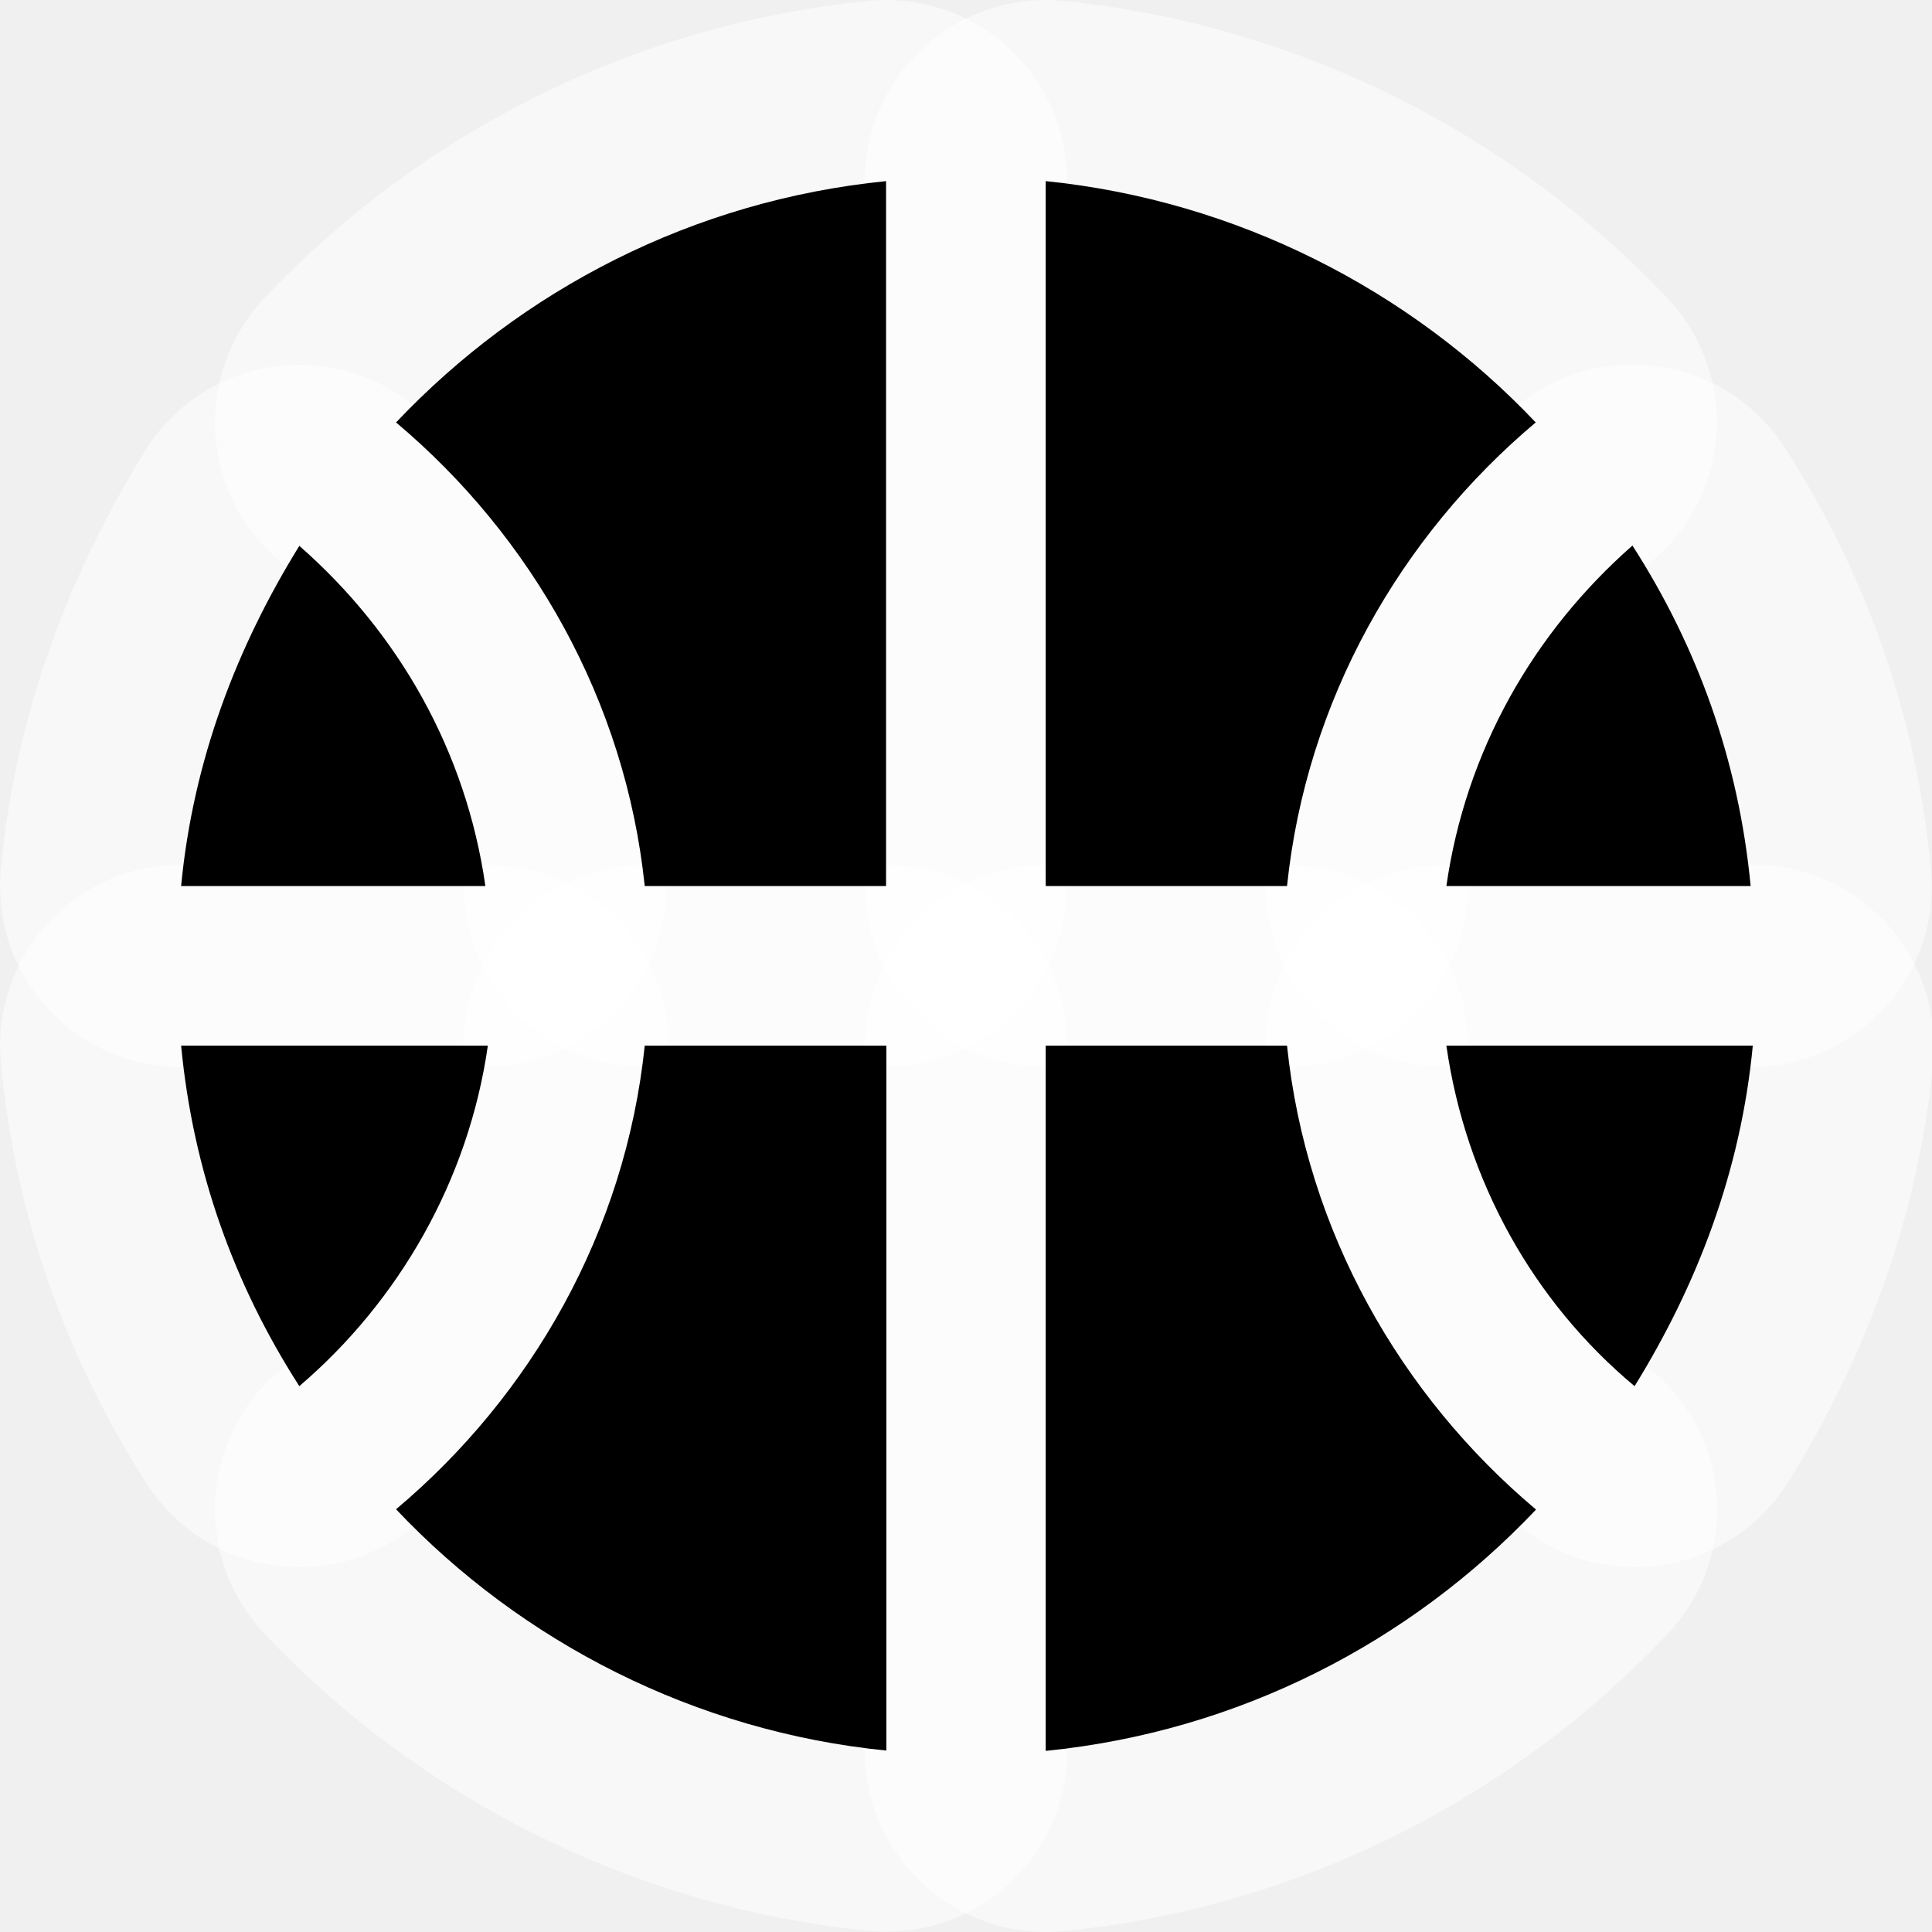
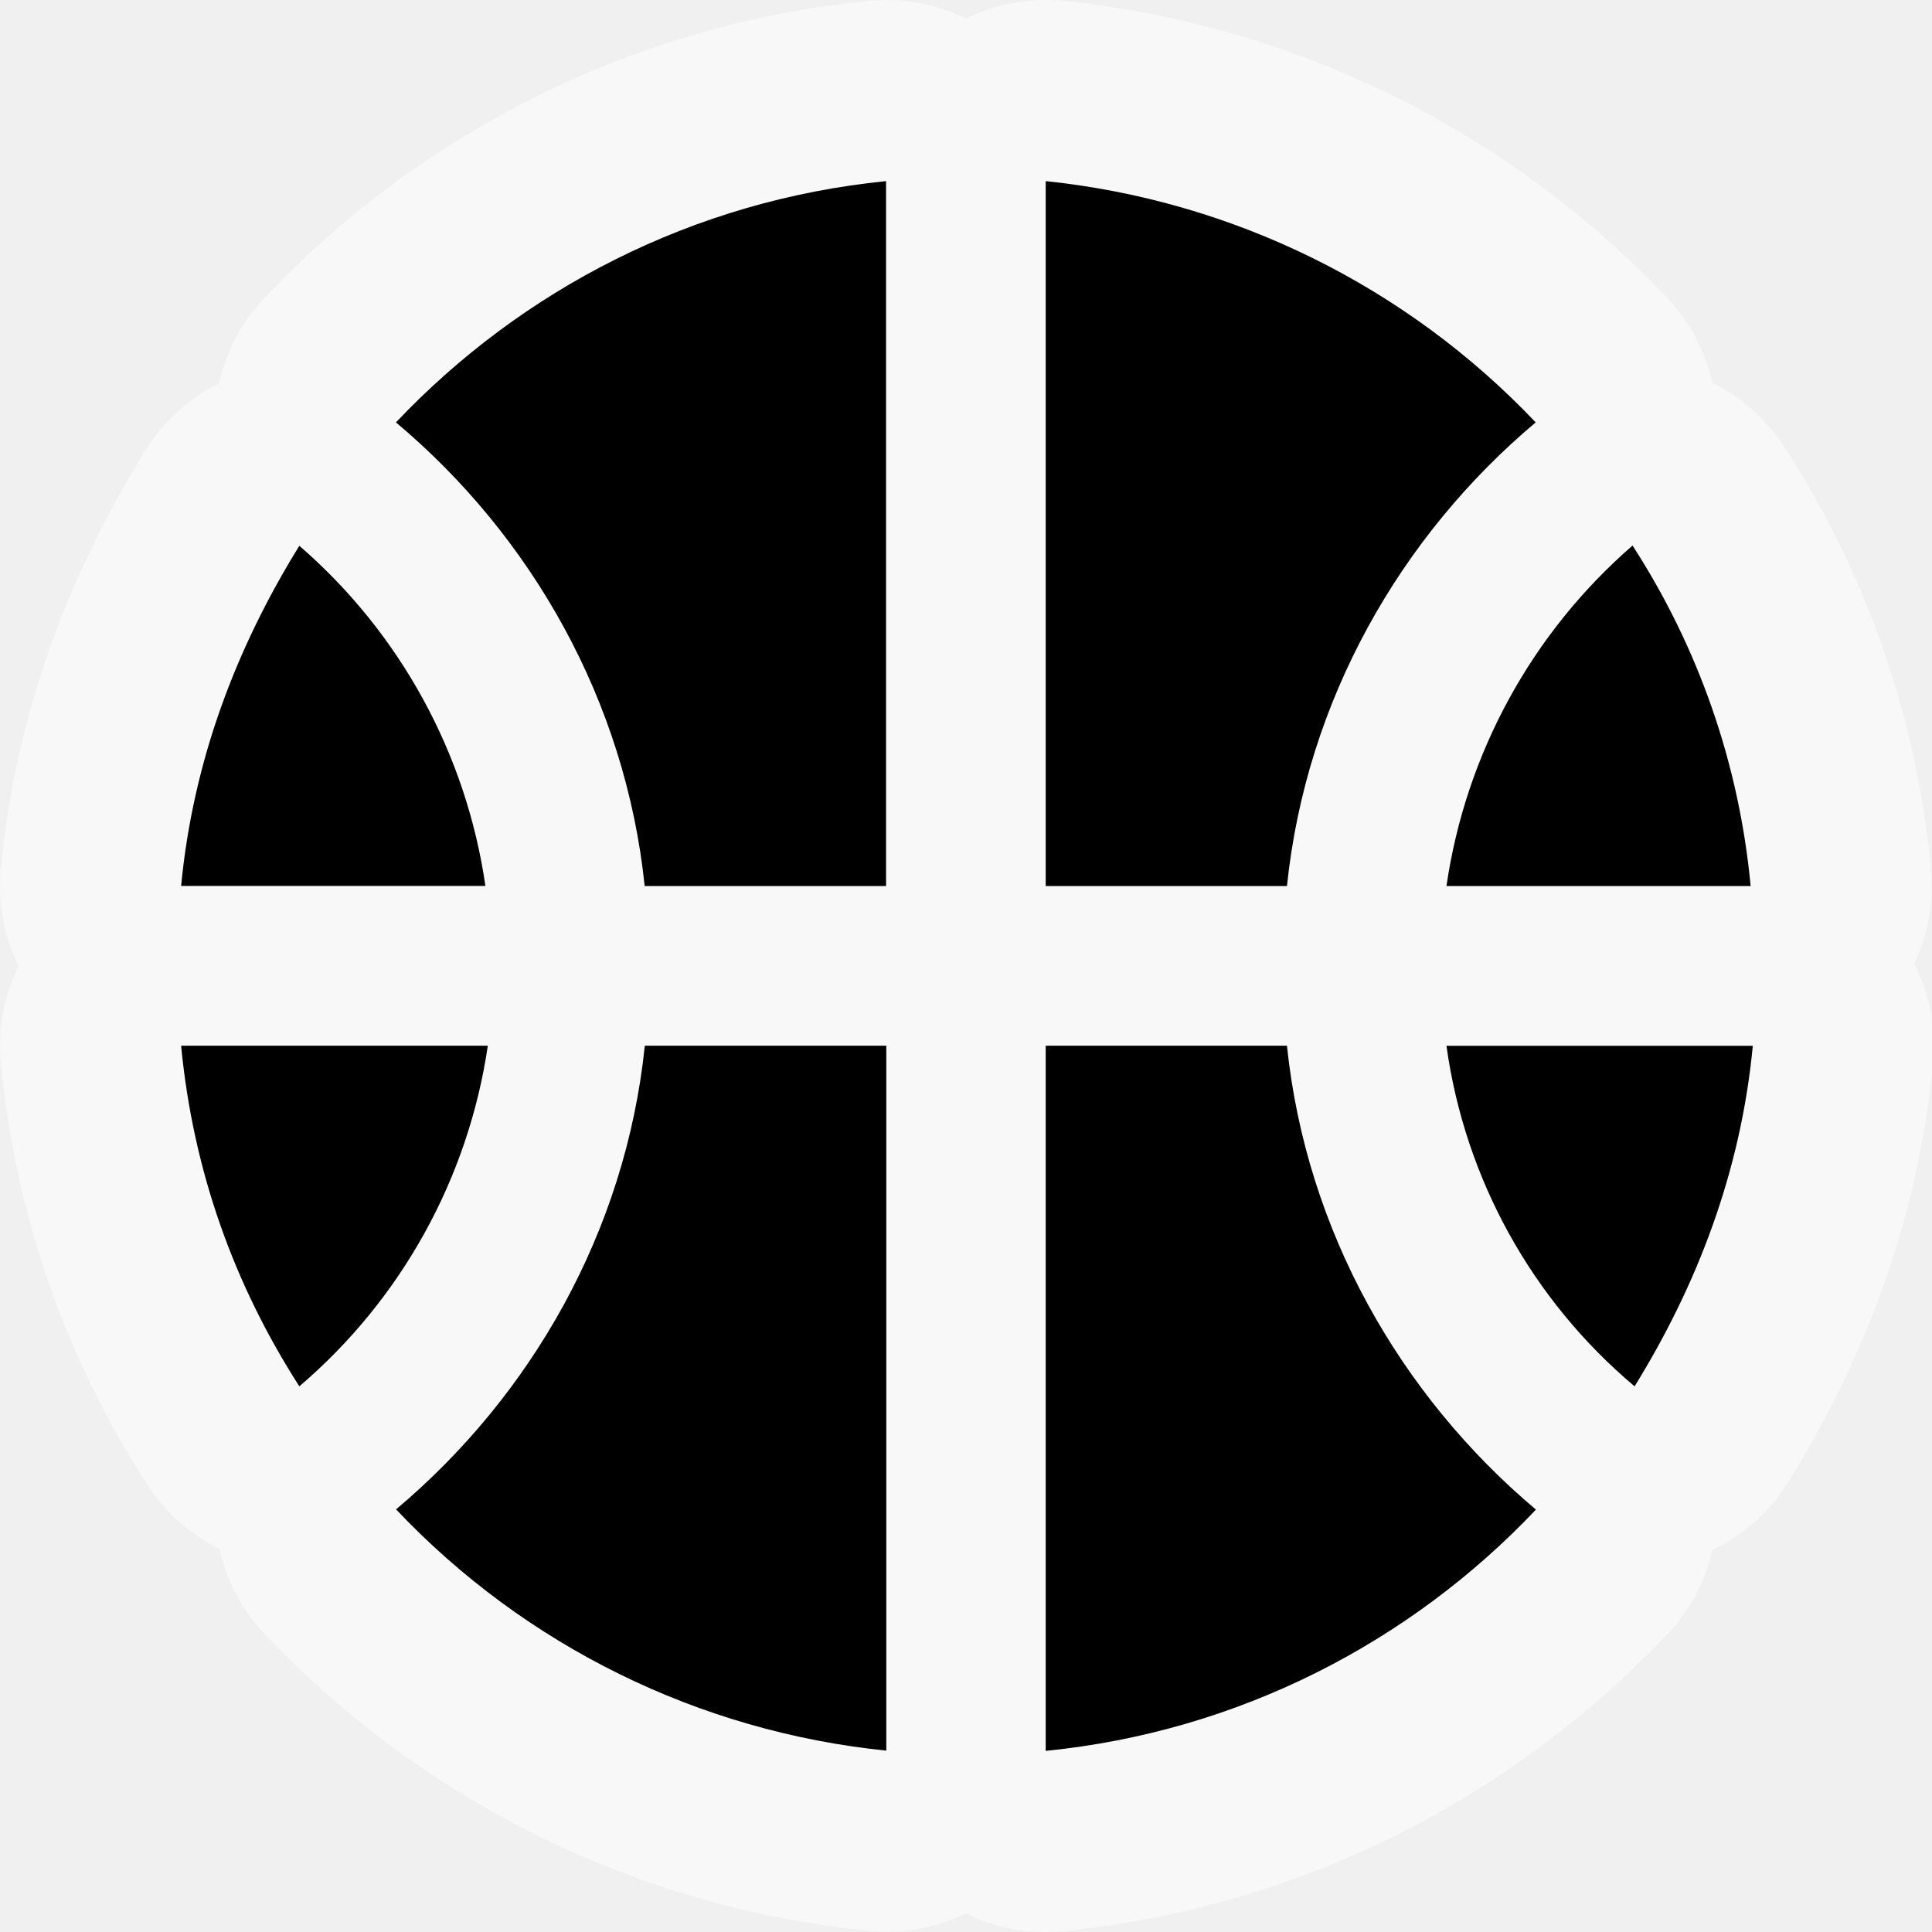
- <svg xmlns="http://www.w3.org/2000/svg" version="1.1" id="Layer_1" x="0px" y="0px" viewBox="0 0 16 16" xml:space="preserve" width="16" height="16">
-   <defs id="defs866" />
-   <g id="g2215" transform="matrix(0.02542665,0,0,0.02542557,1.499985,1.489815)" style="fill:none;fill-opacity:1;stroke:#ffffff;stroke-width:117.989;stroke-linecap:round;stroke-linejoin:round;stroke-miterlimit:4;stroke-dasharray:none;stroke-opacity:0.5;paint-order:stroke fill markers">
-     <path id="path2199" d="M 412.1,230 H 511.2 C 507.3,189.1 493.9,152.1 472.7,119.1 C 440.4,147.5 418.4,186 412.1,230 Z" style="fill:none;fill-opacity:1;stroke:#ffffff;stroke-width:117.989;stroke-linecap:round;stroke-linejoin:round;stroke-miterlimit:4;stroke-dasharray:none;stroke-opacity:0.5;paint-order:stroke fill markers" />
-     <path id="path2201" d="M 412.1,282 C 418.4,326 440.4,365.4 473.4,392.9 C 493.8,359.9 508,322.9 511.9,282 C 512,282 412.1,282 412.1,282 Z" style="fill:none;fill-opacity:1;stroke:#ffffff;stroke-width:117.989;stroke-linecap:round;stroke-linejoin:round;stroke-miterlimit:4;stroke-dasharray:none;stroke-opacity:0.5;paint-order:stroke fill markers" />
-     <path id="path2203" d="M 281.6,230 H 360.2 C 366.5,169.4 397.2,116 441.2,79 C 400.3,35.8 343.7,6.7 281.6,0.4 Z" style="fill:none;fill-opacity:1;stroke:#ffffff;stroke-width:117.989;stroke-linecap:round;stroke-linejoin:round;stroke-miterlimit:4;stroke-dasharray:none;stroke-opacity:0.5;paint-order:stroke fill markers" />
-     <path id="path2205" d="M 151,230 H 229.6 V 0.4 C 166.7,6.7 110.9,35.8 70,79 C 114,116 144.7,169.5 151,230 Z" style="fill:none;fill-opacity:1;stroke:#ffffff;stroke-width:117.989;stroke-linecap:round;stroke-linejoin:round;stroke-miterlimit:4;stroke-dasharray:none;stroke-opacity:0.5;paint-order:stroke fill markers" />
-     <path id="path2207" d="M 0,282 C 3.9,322.9 17.3,359.9 38.5,392.9 C 70.8,365.3 93.6,326 99.9,282 C 99.9,282 0,282 0,282 Z" style="fill:none;fill-opacity:1;stroke:#ffffff;stroke-width:117.989;stroke-linecap:round;stroke-linejoin:round;stroke-miterlimit:4;stroke-dasharray:none;stroke-opacity:0.5;paint-order:stroke fill markers" />
-     <path id="path2209" d="M 38.5,119.2 C 18.1,152.2 3.9,189.1 0,230 H 99.1 C 92.8,186 70.8,147.5 38.5,119.2 Z" style="fill:none;fill-opacity:1;stroke:#ffffff;stroke-width:117.989;stroke-linecap:round;stroke-linejoin:round;stroke-miterlimit:4;stroke-dasharray:none;stroke-opacity:0.5;paint-order:stroke fill markers" />
-     <path id="path2211" d="M 360.2,282 H 281.6 V 511.7 C 344.5,505.4 400.4,476.3 441.3,433.1 C 397.2,396 366.5,342.5 360.2,282 Z" style="fill:none;fill-opacity:1;stroke:#ffffff;stroke-width:117.989;stroke-linecap:round;stroke-linejoin:round;stroke-miterlimit:4;stroke-dasharray:none;stroke-opacity:0.5;paint-order:stroke fill markers" />
-     <path id="path2213" d="M 229.7,282 H 151 C 144.7,342.6 114,396 70,433 C 110.9,476.3 167.5,505.4 229.7,511.6 C 229.7,511.6 229.7,282 229.7,282 Z" style="fill:none;fill-opacity:1;stroke:#ffffff;stroke-width:117.989;stroke-linecap:round;stroke-linejoin:round;stroke-miterlimit:4;stroke-dasharray:none;stroke-opacity:0.5;paint-order:stroke fill markers" />
-   </g>
-   <g id="XMLID_1_" transform="matrix(0.02542665,0,0,0.02542557,1.499985,1.489815)" style="fill:#000000;fill-opacity:1;stroke:none;stroke-width:117.989;stroke-linecap:round;stroke-linejoin:round;stroke-miterlimit:4;stroke-dasharray:none;stroke-opacity:0.5;paint-order:stroke fill markers">
-     <path id="XMLID_3_" d="M 412.1,230 H 511.2 C 507.3,189.1 493.9,152.1 472.7,119.1 C 440.4,147.5 418.4,186 412.1,230 Z" style="fill:#000000;fill-opacity:1;stroke:none;stroke-width:117.989;stroke-linecap:round;stroke-linejoin:round;stroke-miterlimit:4;stroke-dasharray:none;stroke-opacity:0.5;paint-order:stroke fill markers" />
-     <path id="XMLID_4_" d="M 412.1,282 C 418.4,326 440.4,365.4 473.4,392.9 C 493.8,359.9 508,322.9 511.9,282 C 512,282 412.1,282 412.1,282 Z" style="fill:#000000;fill-opacity:1;stroke:none;stroke-width:117.989;stroke-linecap:round;stroke-linejoin:round;stroke-miterlimit:4;stroke-dasharray:none;stroke-opacity:0.5;paint-order:stroke fill markers" />
-     <path id="XMLID_5_" d="M 281.6,230 H 360.2 C 366.5,169.4 397.2,116 441.2,79 C 400.3,35.8 343.7,6.7 281.6,0.4 Z" style="fill:#000000;fill-opacity:1;stroke:none;stroke-width:117.989;stroke-linecap:round;stroke-linejoin:round;stroke-miterlimit:4;stroke-dasharray:none;stroke-opacity:0.5;paint-order:stroke fill markers" />
-     <path id="XMLID_6_" d="M 151,230 H 229.6 V 0.4 C 166.7,6.7 110.9,35.8 70,79 C 114,116 144.7,169.5 151,230 Z" style="fill:#000000;fill-opacity:1;stroke:none;stroke-width:117.989;stroke-linecap:round;stroke-linejoin:round;stroke-miterlimit:4;stroke-dasharray:none;stroke-opacity:0.5;paint-order:stroke fill markers" />
-     <path id="XMLID_7_" d="M 0,282 C 3.9,322.9 17.3,359.9 38.5,392.9 C 70.8,365.3 93.6,326 99.9,282 C 99.9,282 0,282 0,282 Z" style="fill:#000000;fill-opacity:1;stroke:none;stroke-width:117.989;stroke-linecap:round;stroke-linejoin:round;stroke-miterlimit:4;stroke-dasharray:none;stroke-opacity:0.5;paint-order:stroke fill markers" />
-     <path id="XMLID_8_" d="M 38.5,119.2 C 18.1,152.2 3.9,189.1 0,230 H 99.1 C 92.8,186 70.8,147.5 38.5,119.2 Z" style="fill:#000000;fill-opacity:1;stroke:none;stroke-width:117.989;stroke-linecap:round;stroke-linejoin:round;stroke-miterlimit:4;stroke-dasharray:none;stroke-opacity:0.5;paint-order:stroke fill markers" />
-     <path id="XMLID_9_" d="M 360.2,282 H 281.6 V 511.7 C 344.5,505.4 400.4,476.3 441.3,433.1 C 397.2,396 366.5,342.5 360.2,282 Z" style="fill:#000000;fill-opacity:1;stroke:none;stroke-width:117.989;stroke-linecap:round;stroke-linejoin:round;stroke-miterlimit:4;stroke-dasharray:none;stroke-opacity:0.5;paint-order:stroke fill markers" />
-     <path id="XMLID_10_" d="M 229.7,282 H 151 C 144.7,342.6 114,396 70,433 C 110.9,476.3 167.5,505.4 229.7,511.6 C 229.7,511.6 229.7,282 229.7,282 Z" style="fill:#000000;fill-opacity:1;stroke:none;stroke-width:117.989;stroke-linecap:round;stroke-linejoin:round;stroke-miterlimit:4;stroke-dasharray:none;stroke-opacity:0.5;paint-order:stroke fill markers" />
-   </g>
+ <svg xmlns="http://www.w3.org/2000/svg" xml:space="preserve" width="16" height="16">
+   <path style="fill:none;fill-opacity:.5;stroke:#fff;stroke-width:3;stroke-linecap:round;stroke-linejoin:round;stroke-miterlimit:4;stroke-dasharray:none;stroke-opacity:.5;paint-order:stroke fill markers" d="M7.338 1.5c-1.6.16-3.019.9-4.059 1.998 1.12.94 1.9 2.302 2.06 3.84h1.999V1.5zm1.322 0v5.838h1.998c.16-1.54.942-2.9 2.06-3.84A6.519 6.519 0 0 0 8.66 1.5zm4.86 3.018a4.614 4.614 0 0 0-1.541 2.82h2.519a6.26 6.26 0 0 0-.978-2.82zM2.479 4.52c-.52.84-.88 1.777-.979 2.817h2.52A4.597 4.597 0 0 0 2.479 4.52zM1.5 8.661c.1 1.04.44 1.98.979 2.82A4.586 4.586 0 0 0 4.04 8.66H1.5zm3.84 0c-.16 1.54-.942 2.898-2.06 3.839a6.492 6.492 0 0 0 4.06 1.998V8.66h-2zm3.32 0V14.5c1.6-.16 3.02-.9 4.06-1.998-1.12-.943-1.902-2.304-2.062-3.842H8.66zm3.319 0a4.491 4.491 0 0 0 1.558 2.82c.519-.84.88-1.78.979-2.82h-2.537z" />
+   <path style="fill:#000;fill-opacity:1;stroke:none;stroke-width:3;stroke-linecap:round;stroke-linejoin:round;stroke-miterlimit:4;stroke-dasharray:none;stroke-opacity:.5;paint-order:stroke fill markers" d="M7.338 1.5c-1.6.16-3.019.9-4.059 1.998 1.12.94 1.9 2.302 2.06 3.84h1.999V1.5zm1.322 0v5.838h1.998c.16-1.54.942-2.9 2.06-3.84A6.519 6.519 0 0 0 8.66 1.5zm4.86 3.018a4.614 4.614 0 0 0-1.541 2.82h2.519a6.26 6.26 0 0 0-.978-2.82zM2.479 4.52c-.52.84-.88 1.777-.979 2.817h2.52A4.597 4.597 0 0 0 2.479 4.52zM1.5 8.661c.1 1.04.44 1.98.979 2.82A4.586 4.586 0 0 0 4.04 8.66H1.5zm3.84 0c-.16 1.54-.942 2.898-2.06 3.839a6.492 6.492 0 0 0 4.06 1.998V8.66h-2zm3.32 0V14.5c1.6-.16 3.02-.9 4.06-1.998-1.12-.943-1.902-2.304-2.062-3.842H8.66zm3.319 0a4.491 4.491 0 0 0 1.558 2.82c.519-.84.88-1.78.979-2.82h-2.537z" />
</svg>
